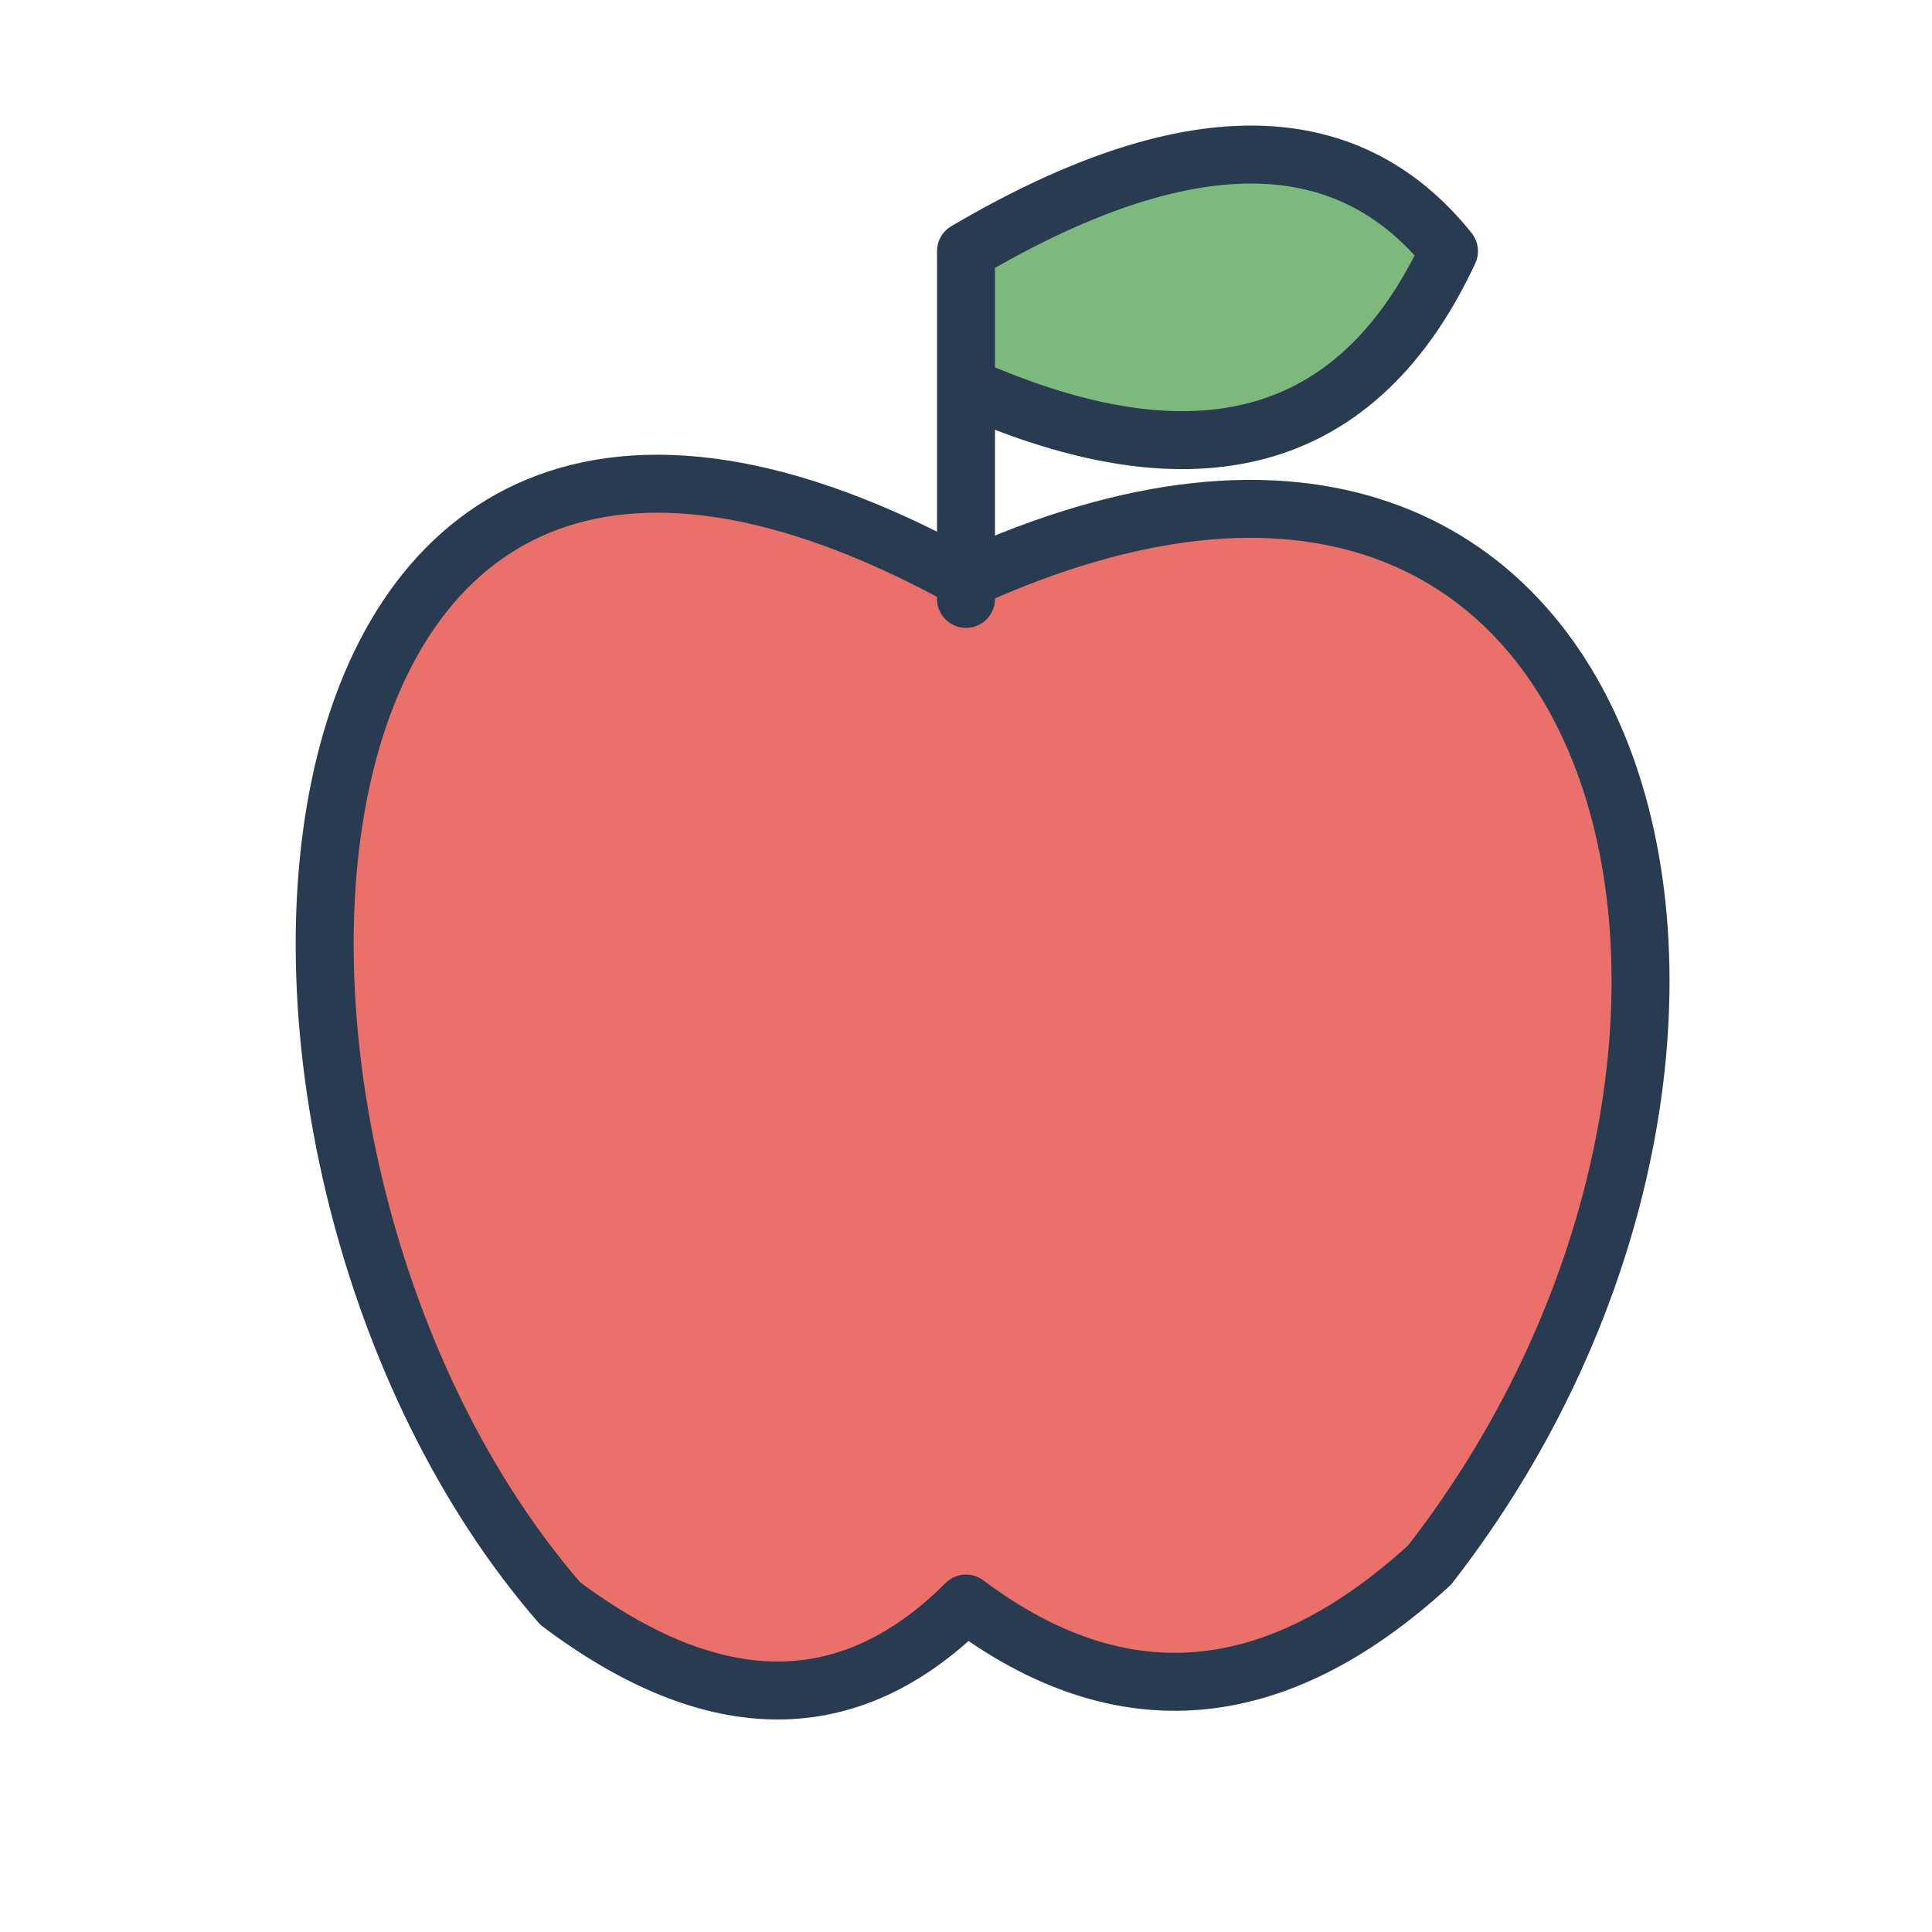
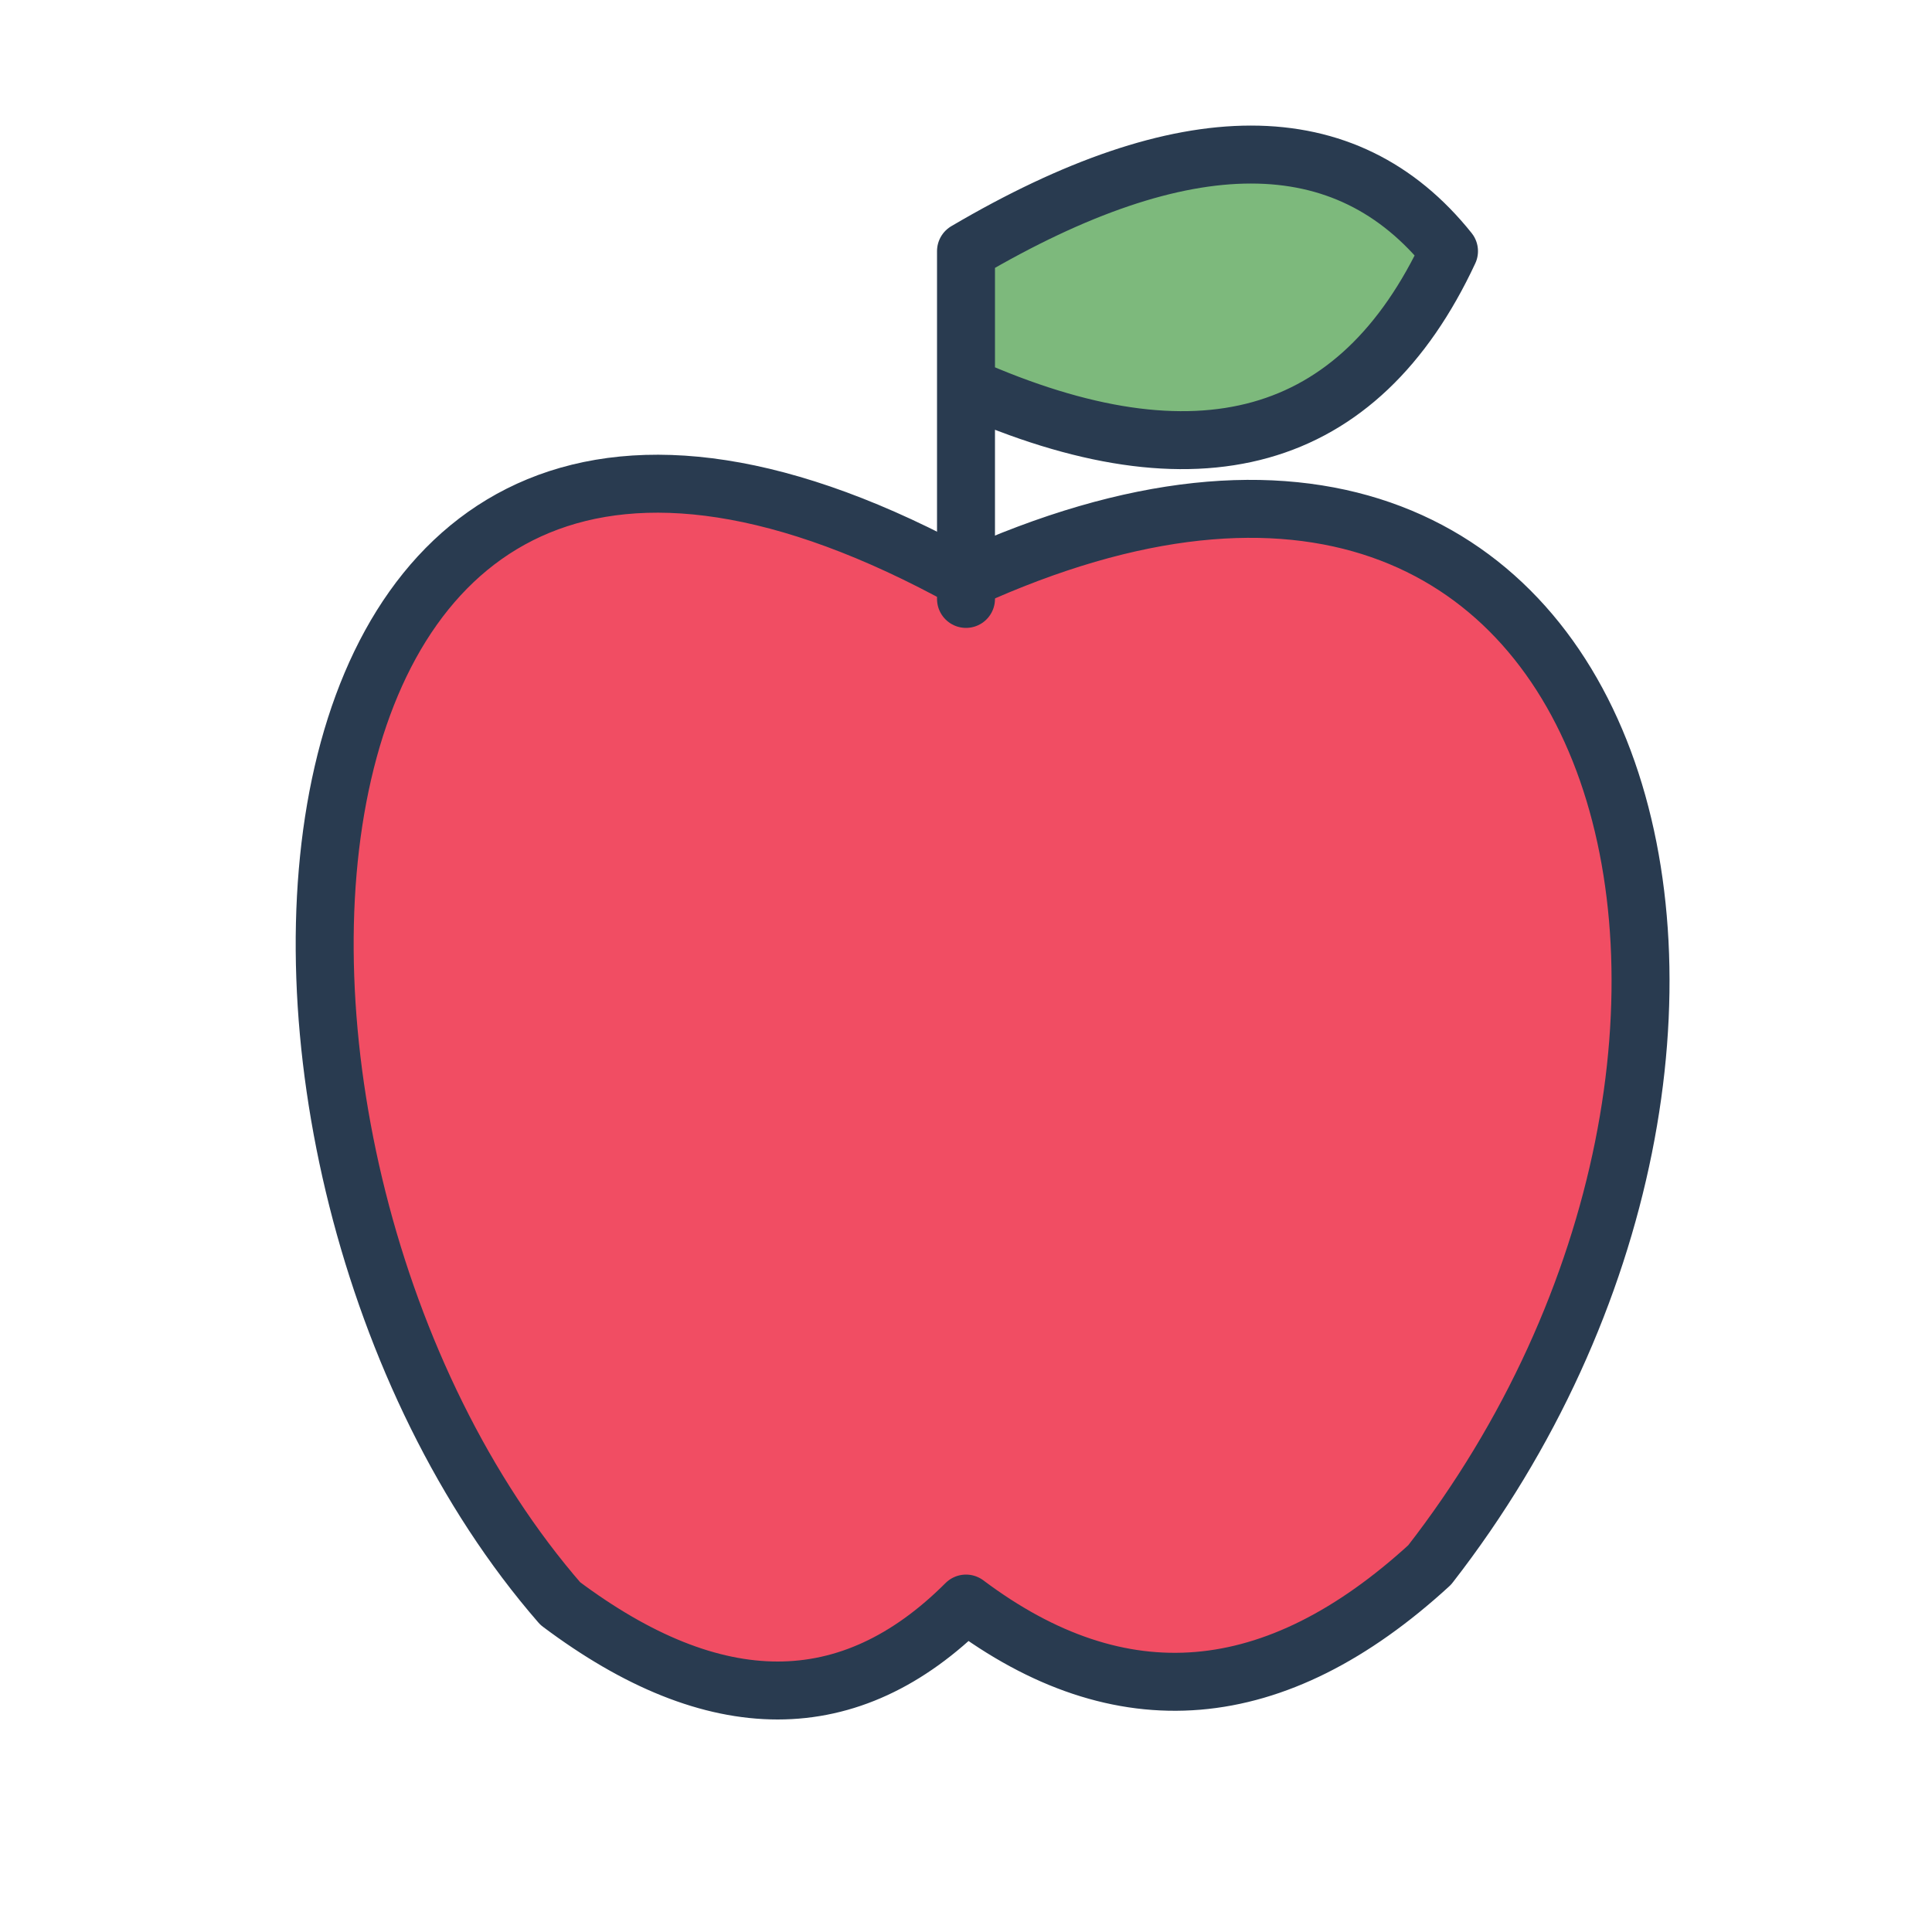
<svg xmlns="http://www.w3.org/2000/svg" viewBox="0 0 100 100">
  <g stroke="#293b50" stroke-width="3" stroke-linecap="round" stroke-linejoin="round">
-     <path d="M50 30C12 9 9 60 29 83q12 9 21 0 12 9 24-2C95 54 85 14 50 30Z" fill="#ea7169" />
+     <path d="M50 30C12 9 9 60 29 83q12 9 21 0 12 9 24-2C95 54 85 14 50 30Z" fill="#f14d63" />
    <path d="M50 31V13q17-10 25 0-7 15-25 7" fill="#7db97c" />
  </g>
</svg>
